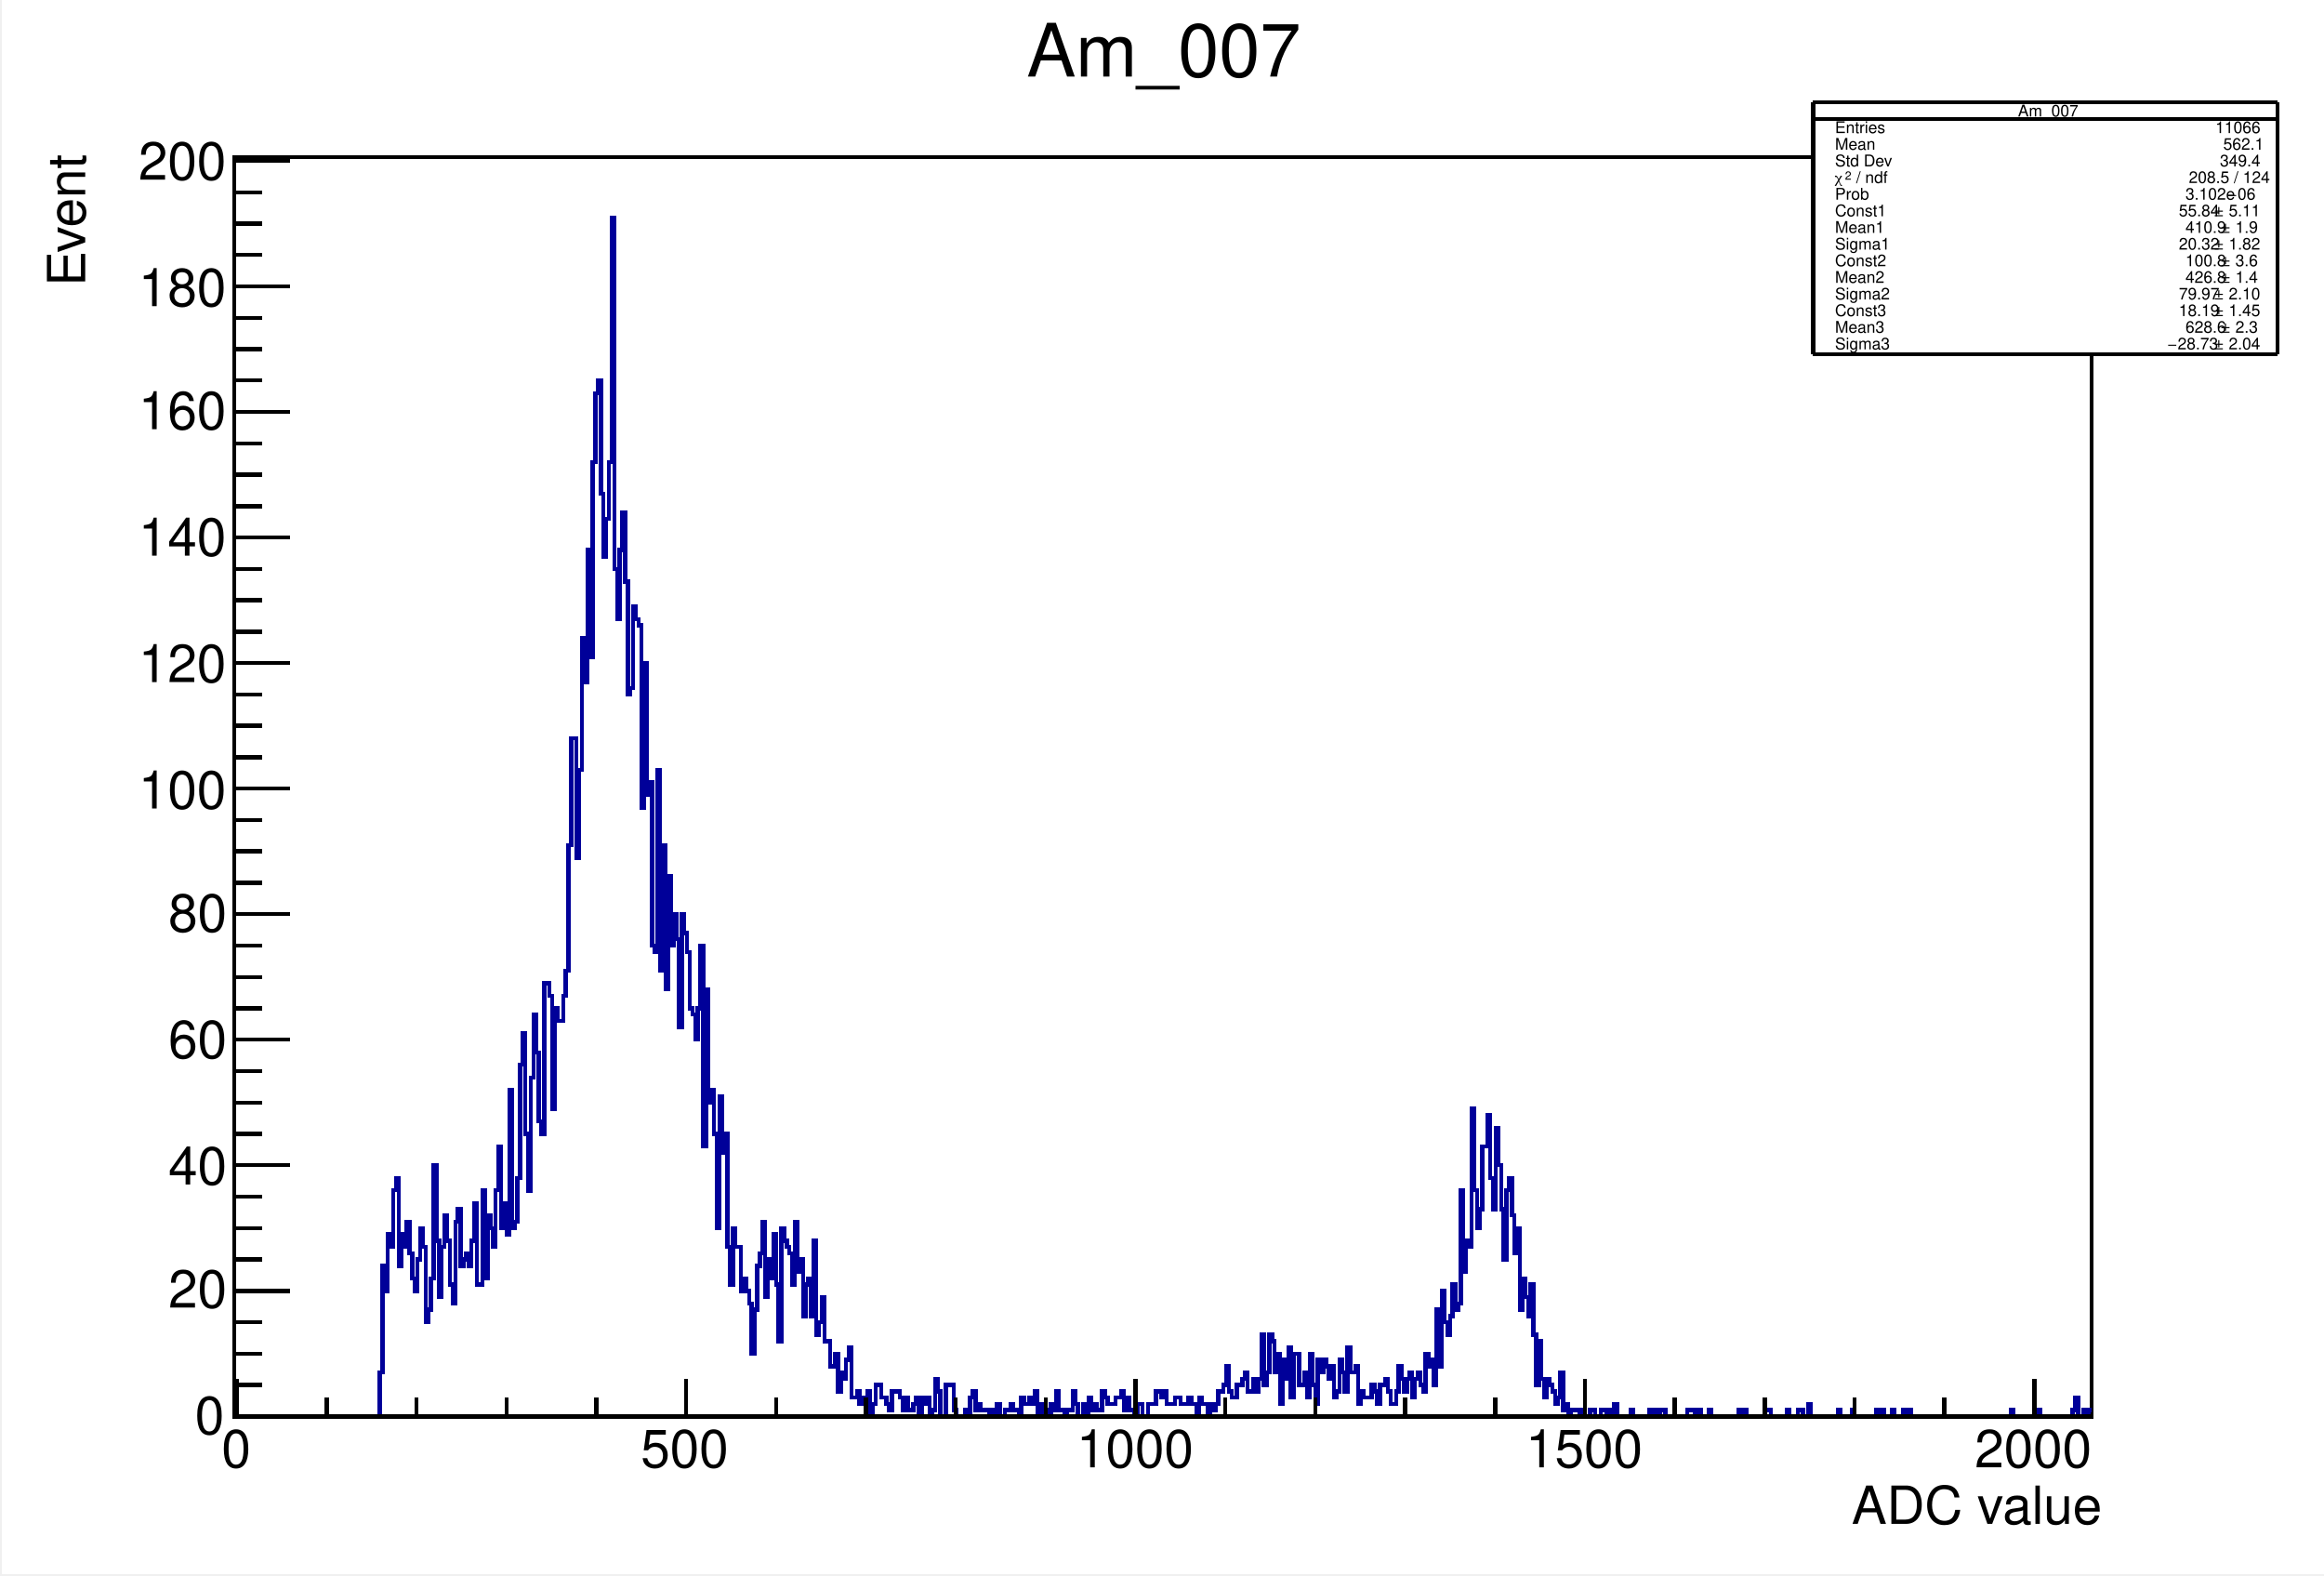
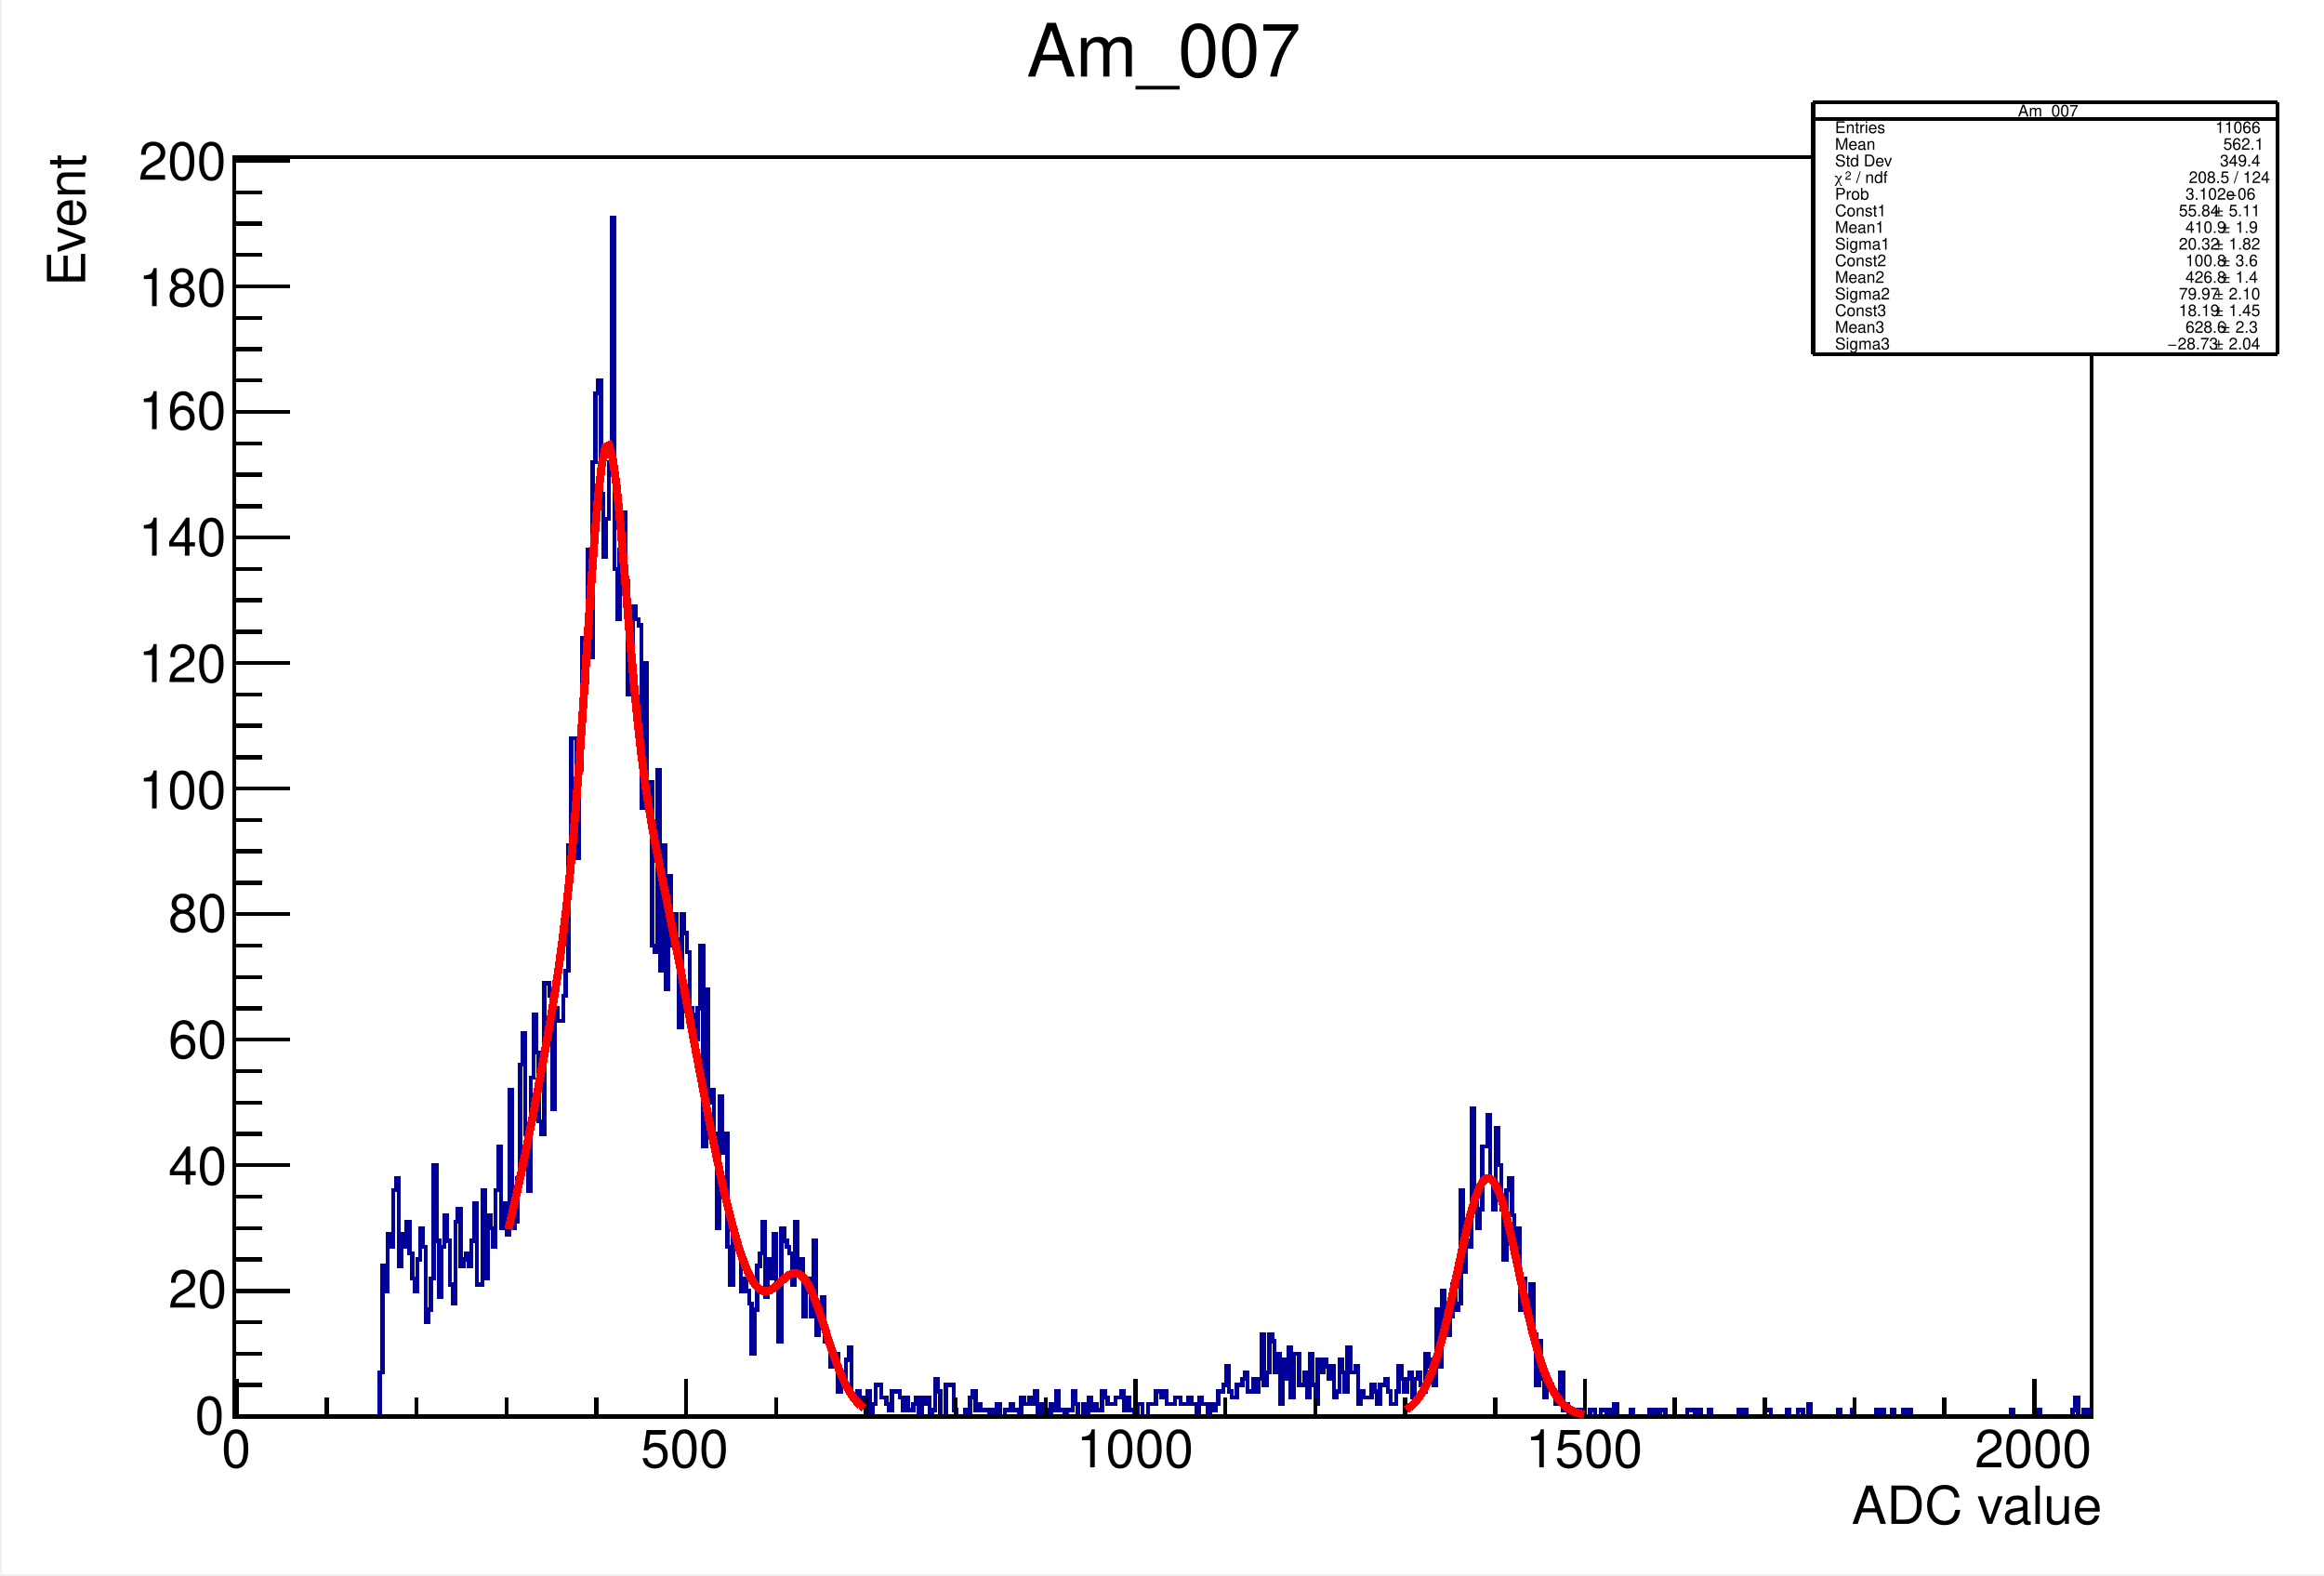
<svg xmlns="http://www.w3.org/2000/svg" width="567.429" height="384.68" viewBox="0 0 567.429 384.68" shape-rendering="crispEdges">
  <defs>
</defs>
  <rect x="0.5" y="0" width="566.929" height="384.18" fill="white" />
  <rect x="57.193" y="38.418" width="453.543" height="307.344" fill="white" />
  <rect x="57.193" y="38.418" width="453.543" height="307.344" fill="none" stroke="black" />
  <rect x="57.193" y="38.418" width="453.543" height="307.344" fill="white" />
  <rect x="57.193" y="38.418" width="453.543" height="307.344" fill="none" stroke="black" />
  <path d="M57.193,345.762h 35.546v -10.727h 0.658v -26.053h 0.658v 6.13h 0.658v -13.793h 0.658v 3.065h 0.658v -13.793h 0.658v -3.065h 0.658v 21.455h 0.658v -7.663h 0.658v 3.065h 0.658v -6.13h  0.658v 7.663h 0.658v 6.13h 0.658v 3.065h 0.658v -7.663h 0.658v -7.663h 0.658v 4.598h 0.658v 18.39h 0.658v -3.065h 0.658v -7.663h 0.658v -27.585h 0.658v 18.39h 0.658v 13.793h 0.658v  -12.26h 0.658v -7.663h 0.658v 6.13h 0.658v 10.727h 0.658v 4.598h 0.658v -19.923h 0.658v -3.065h 0.658v 13.793h 0.658v -1.532h 0.658v -1.532h 0.658v 3.065h 0.658v -6.13h 0.658v -9.195h  0.658v 19.923h 1.317v -22.988h 0.658v 21.455h 0.658v -15.325h 0.658v 3.065h 0.658v 4.598h 0.658v -13.793h 0.658v -10.727h 0.658v 19.923h 0.658v -6.13h 0.658v 7.663h 0.658v -35.248h 0.658v  33.715h 0.658v -1.532h 0.658v -10.727h 0.658v -27.585h 0.658v -7.663h 0.658v 24.52h 0.658v 13.793h 0.658v -27.585h 0.658v -15.325h 0.658v 9.195h 0.658v 16.858h 0.658v 3.065h 0.658v -36.78h  1.317v 3.065h 0.658v 27.585h 0.658v -24.52h 0.658v 3.065h 1.317v -6.13h 0.658v -6.13h 0.658v -30.65h 0.658v -26.053h 1.317v 29.118h 0.658v -21.455h 0.658v -32.183h 0.658v 10.727h 0.658v  -32.183h 0.658v 26.053h 0.658v -47.508h 0.658v -16.858h 0.658v -3.065h 0.658v 27.585h 0.658v 15.325h 0.658v -9.195h 0.658v -13.793h 0.658v -59.768h 0.658v 85.82h 0.658v 12.26h 0.658v -16.858h  0.658v -9.195h 0.658v 16.858h 0.658v 27.585h 0.658v -1.532h 0.658v -19.923h 0.658v 3.065h 0.658v 1.532h 0.658v 44.443h 0.658v -35.248h 0.658v 32.183h 0.658v -3.065h 0.658v 39.845h 0.658v 1.532h  0.658v -44.443h 0.658v 49.04h 0.658v -30.65h 0.658v 35.248h 0.658v -27.585h 0.658v 16.858h 0.658v -7.663h 0.658v 6.13h 0.658v 21.455h 0.658v -27.585h 0.658v 4.598h 0.658v 4.598h 0.658v  13.793h 0.658v 1.532h 0.658v 6.13h 0.658v -7.663h 0.658v -15.325h 0.658v 49.04h 0.658v -38.313h 0.658v 27.585h 0.658v -3.065h 0.658v 10.727h 0.658v 22.988h 0.658v -32.183h 0.658v 13.793h 0.658v  -4.598h 0.658v 27.585h 0.658v 9.195h 0.658v -13.793h 0.658v 4.598h 1.317v 10.727h 0.658v -3.065h 0.658v 3.065h 0.658v 3.065h 0.658v 12.26h 0.658v -10.727h 0.658v -10.727h 0.658v -3.065h 0.658v  -7.663h 0.658v 18.39h 0.658v -9.195h 0.658v 4.598h 0.658v -10.727h 0.658v 12.26h 0.658v 13.793h 0.658v -27.585h 0.658v 3.065h 0.658v 1.532h 0.658v 1.532h 0.658v 7.663h 0.658v -15.325h 0.658v  12.26h 0.658v -3.065h 0.658v 13.793h 0.658v -7.663h 0.658v -1.532h 0.658v 9.195h 0.658v -18.39h 0.658v 22.988h 0.658v -3.065h 0.658v -6.13h 0.658v 10.727h 1.317v 6.13h 1.317v -3.065h 0.658v  9.195h 0.658v -4.598h 0.658v 1.532h 0.658v -4.598h 0.658v -3.065h 0.658v 12.26h 1.317v -1.532h 0.658v 3.065h 0.658v -1.532h 0.658v 1.532h 0.658v -3.065h 0.658v 6.13h 0.658v -3.065h 0.658v  -4.598h 1.317v 3.065h 1.317v 1.532h 0.658v 1.532h 0.658v -4.598h 1.975v 1.532h 0.658v 3.065h 0.658v -3.065h 0.658v 3.065h 1.317v -1.532h 0.658v -1.532h 0.658v 4.598h 0.658v -4.598h 0.658v  1.532h 0.658v -1.532h 0.658v 4.598h 0.658v -1.532h 0.658v -7.663h 0.658v 3.065h 0.658v 6.13h 1.317v -7.663h 1.975v 6.13h 0.658v 1.532h 1.975v -1.532h 0.658v 1.532h 0.658v -4.598h 0.658v  -1.532h 0.658v 4.598h 0.658v -1.532h 0.658v 1.532h 1.975v 1.532h 0.658v -1.532h 0.658v 1.532h 0.658v -3.065h 0.658v 3.065h 1.317v -1.532h 1.317v -1.532h 0.658v 1.532h 1.317v 1.532h 0.658v -4.598h  0.658v 1.532h 1.317v -1.532h 0.658v 1.532h 0.658v -3.065h 0.658v 6.13h 0.658v -3.065h 0.658v 3.065h 0.658v -1.532h 0.658v 1.532h 0.658v -3.065h 0.658v 1.532h 0.658v -4.598h 0.658v 4.598h  1.317v 1.532h 0.658v -1.532h 1.317v -4.598h 0.658v 3.065h 0.658v 3.065h 1.317v -3.065h 0.658v 3.065h 0.658v -4.598h 0.658v 3.065h 0.658v -1.532h 0.658v 1.532h 1.317v -4.598h 0.658v 1.532h  0.658v 1.532h 1.975v -1.532h 1.317v -1.532h 0.658v 4.598h 0.658v -3.065h 0.658v 3.065h 1.317v 1.532h 0.658v -3.065h 1.317v 3.065h 1.317v -3.065h 1.975v -3.065h 1.317v 1.532h 0.658v -1.532h  0.658v 3.065h 1.975v -1.532h 1.317v 1.532h 1.975v -1.532h 0.658v 1.532h 1.317v 3.065h 0.658v -4.598h 0.658v 1.532h 1.317v 3.065h 0.658v -3.065h 0.658v 1.532h 0.658v -1.532h 0.658v -3.065h 1.317v  -1.532h 0.658v -4.598h 0.658v 6.13h 0.658v 1.532h 1.317v -3.065h 1.317v -1.532h 0.658v -1.532h 0.658v 4.598h 1.317v -3.065h 0.658v 3.065h 0.658v -3.065h 0.658v -10.727h 0.658v 12.26h 0.658v  -3.065h 0.658v -9.195h 0.658v 1.532h 0.658v 7.663h 0.658v -4.598h 0.658v 12.26h 0.658v -10.727h 0.658v 4.598h 0.658v -7.663h 0.658v 12.26h 0.658v -10.727h 1.317v 7.663h 1.317v -3.065h 0.658v  6.13h 0.658v -10.727h 0.658v 7.663h 0.658v 4.598h 0.658v -10.727h 0.658v 3.065h 0.658v -3.065h 0.658v 1.532h 0.658v 3.065h 0.658v -3.065h 0.658v 7.663h 0.658v -1.532h 0.658v -7.663h  0.658v 3.065h 0.658v 4.598h 0.658v -10.727h 0.658v 6.13h 1.317v -1.532h 0.658v 9.195h 0.658v -3.065h 0.658v 1.532h 1.975v -3.065h 0.658v 1.532h 0.658v 3.065h 0.658v -4.598h 1.317v -1.532h  0.658v 3.065h 0.658v 3.065h 1.317v -3.065h 0.658v -6.13h 0.658v 3.065h 0.658v 3.065h 0.658v -3.065h 0.658v -1.532h 0.658v 6.13h 0.658v -4.598h 0.658v -1.532h 0.658v 3.065h 0.658v 1.532h  0.658v -9.195h 0.658v 3.065h 0.658v -1.532h 0.658v 6.13h 0.658v -18.39h 0.658v 13.793h 0.658v -18.39h 0.658v 7.663h 0.658v 3.065h 0.658v -4.598h 0.658v -7.663h 0.658v 6.13h 0.658v  -1.532h 0.658v -27.585h 0.658v 19.923h 0.658v -7.663h 0.658v 1.532h 0.658v -33.715h 0.658v 19.923h 0.658v 9.195h 0.658v -4.598h 0.658v -15.325h 1.317v -7.663h 0.658v 15.325h 0.658v 7.663h 0.658v  -19.923h 0.658v 9.195h 0.658v 10.727h 0.658v 12.26h 0.658v -16.858h 0.658v -3.065h 0.658v 9.195h 0.658v 9.195h 0.658v -6.13h 0.658v 19.923h 0.658v -7.663h 0.658v 4.598h 0.658v 4.598h 0.658v  -7.663h 0.658v 12.26h 0.658v 12.26h 0.658v -10.727h 0.658v 9.195h 0.658v 4.598h 0.658v -4.598h 0.658v 1.532h 0.658v 1.532h 0.658v 3.065h 0.658v -1.532h 0.658v -6.13h 0.658v 9.195h 0.658v  -1.532h 0.658v 3.065h 0.658v -1.532h 1.975v 1.532h 0.658v -1.532h 0.658v 1.532h 1.317v -1.532h 1.317v 1.532h 1.317v -1.532h 1.317v 1.532h 0.658v -1.532h 0.658v 1.532h 0.658v -3.065h 0.658v 3.065h  3.291v -1.532h 0.658v 1.532h 3.95v -1.532h 0.658v 1.532h 0.658v -1.532h 0.658v 1.532h 0.658v -1.532h 1.317v 1.532h 5.266v -1.532h 1.975v 1.532h 0.658v -1.532h 0.658v 1.532h 1.975v -1.532h 0.658v  1.532h 6.583v -1.532h 0.658v 1.532h 0.658v -1.532h 0.658v 1.532h 4.608v -1.532h 1.317v 1.532h 3.95v -1.532h 0.658v 1.532h 1.975v -1.532h 1.317v 1.532h 1.317v -3.065h 0.658v 3.065h 6.583v -1.532h  0.658v 1.532h 2.633v -1.532h 0.658v 1.532h 5.266v -1.532h 0.658v 1.532h 0.658v -1.532h 0.658v 1.532h 1.975v -1.532h 0.658v 1.532h 1.975v -1.532h 0.658v 1.532h 0.658v -1.532h 0.658v 1.532h 24.356v  -1.532h 0.658v 1.532h 5.924v -1.532h 0.658v 1.532h 7.899v -1.532h 0.658v -3.065h 0.658v 4.598h 1.317v -1.532h 0.658v 1.532h 0.658v -1.532h 0.658" fill="none" stroke="#000099" />
  <rect x="442.705" y="24.972" width="113.386" height="61.469" fill="white" />
  <path d="M442.705,86.441h 113.386" fill="none" stroke="black" />
  <path d="M556.091,86.441v -61.469" fill="none" stroke="black" />
  <path d="M556.091,24.972h -113.386" fill="none" stroke="black" />
  <path d="M442.705,24.972v 61.469" fill="none" stroke="black" />
  <text xml:space="preserve" x="492.705" y="28.428" fill="black" font-size="3.959" font-family="Helvetica">Am_007</text>
  <path d="M442.705,29.07h 113.386" fill="none" stroke="black" />
  <text xml:space="preserve" x="448.033" y="32.489" fill="black" font-size="3.959" font-family="Helvetica">Entries </text>
  <text xml:space="preserve" x="539.814" y="32.489" fill="black" font-size="3.959" font-family="Helvetica"> 11066</text>
  <text xml:space="preserve" x="448.033" y="36.55" fill="black" font-size="3.959" font-family="Helvetica">Mean  </text>
  <text xml:space="preserve" x="540.626" y="36.55" fill="black" font-size="3.959" font-family="Helvetica">  562.1</text>
  <text xml:space="preserve" x="448.033" y="40.611" fill="black" font-size="3.959" font-family="Helvetica">Std Dev   </text>
  <text xml:space="preserve" x="539.814" y="40.611" fill="black" font-size="3.959" font-family="Helvetica">  349.4</text>
  <text xml:space="preserve" x="452.094" y="44.672" fill="black" font-size="3.959" font-family="Helvetica"> / ndf </text>
  <text xml:space="preserve" x="450.47" y="43.86" fill="black" font-size="2.806" font-family="Helvetica">2</text>
  <text xml:space="preserve" x="448.033" y="44.672" fill="black" font-size="3.959" font-family="Times">χ</text>
  <text xml:space="preserve" x="533.316" y="44.672" fill="black" font-size="3.959" font-family="Helvetica"> 208.5 / 124</text>
  <text xml:space="preserve" x="448.033" y="48.733" fill="black" font-size="3.959" font-family="Helvetica">Prob  </text>
  <text xml:space="preserve" x="546.311" y="48.733" fill="black" font-size="3.959" font-family="Helvetica">06</text>
  <text xml:space="preserve" x="543.875" y="48.733" fill="black" font-size="3.959" font-family="Times">−</text>
  <text xml:space="preserve" x="532.504" y="48.733" fill="black" font-size="3.959" font-family="Helvetica"> 3.102e</text>
  <text xml:space="preserve" x="448.033" y="52.794" fill="black" font-size="3.959" font-family="Helvetica">Const1   </text>
  <text xml:space="preserve" x="543.063" y="52.794" fill="black" font-size="3.959" font-family="Helvetica"> 5.11</text>
  <text xml:space="preserve" x="540.626" y="52.794" fill="black" font-size="3.959" font-family="Times">±</text>
  <text xml:space="preserve" x="530.879" y="52.794" fill="black" font-size="3.959" font-family="Helvetica"> 55.84 </text>
  <text xml:space="preserve" x="448.033" y="56.855" fill="black" font-size="3.959" font-family="Helvetica">Mean1    </text>
  <text xml:space="preserve" x="544.687" y="56.855" fill="black" font-size="3.959" font-family="Helvetica"> 1.9</text>
  <text xml:space="preserve" x="542.25" y="56.855" fill="black" font-size="3.959" font-family="Times">±</text>
  <text xml:space="preserve" x="532.504" y="56.855" fill="black" font-size="3.959" font-family="Helvetica"> 410.9 </text>
  <text xml:space="preserve" x="448.033" y="60.916" fill="black" font-size="3.959" font-family="Helvetica">Sigma1   </text>
  <text xml:space="preserve" x="543.063" y="60.916" fill="black" font-size="3.959" font-family="Helvetica"> 1.82</text>
  <text xml:space="preserve" x="540.626" y="60.916" fill="black" font-size="3.959" font-family="Times">±</text>
  <text xml:space="preserve" x="530.879" y="60.916" fill="black" font-size="3.959" font-family="Helvetica"> 20.32 </text>
  <text xml:space="preserve" x="448.033" y="64.978" fill="black" font-size="3.959" font-family="Helvetica">Const2   </text>
  <text xml:space="preserve" x="544.687" y="64.978" fill="black" font-size="3.959" font-family="Helvetica"> 3.6</text>
  <text xml:space="preserve" x="542.25" y="64.978" fill="black" font-size="3.959" font-family="Times">±</text>
  <text xml:space="preserve" x="532.504" y="64.978" fill="black" font-size="3.959" font-family="Helvetica"> 100.8 </text>
  <text xml:space="preserve" x="448.033" y="69.039" fill="black" font-size="3.959" font-family="Helvetica">Mean2    </text>
  <text xml:space="preserve" x="544.687" y="69.039" fill="black" font-size="3.959" font-family="Helvetica"> 1.4</text>
  <text xml:space="preserve" x="542.25" y="69.039" fill="black" font-size="3.959" font-family="Times">±</text>
  <text xml:space="preserve" x="532.504" y="69.039" fill="black" font-size="3.959" font-family="Helvetica"> 426.8 </text>
  <text xml:space="preserve" x="448.033" y="73.1" fill="black" font-size="3.959" font-family="Helvetica">Sigma2   </text>
  <text xml:space="preserve" x="543.063" y="73.1" fill="black" font-size="3.959" font-family="Helvetica"> 2.10</text>
  <text xml:space="preserve" x="540.626" y="73.1" fill="black" font-size="3.959" font-family="Times">±</text>
  <text xml:space="preserve" x="530.879" y="73.1" fill="black" font-size="3.959" font-family="Helvetica"> 79.97 </text>
  <text xml:space="preserve" x="448.033" y="77.161" fill="black" font-size="3.959" font-family="Helvetica">Const3   </text>
  <text xml:space="preserve" x="543.063" y="77.161" fill="black" font-size="3.959" font-family="Helvetica"> 1.45</text>
  <text xml:space="preserve" x="540.626" y="77.161" fill="black" font-size="3.959" font-family="Times">±</text>
  <text xml:space="preserve" x="530.879" y="77.161" fill="black" font-size="3.959" font-family="Helvetica"> 18.19 </text>
  <text xml:space="preserve" x="448.033" y="81.222" fill="black" font-size="3.959" font-family="Helvetica">Mean3    </text>
  <text xml:space="preserve" x="544.687" y="81.222" fill="black" font-size="3.959" font-family="Helvetica"> 2.3</text>
  <text xml:space="preserve" x="542.25" y="81.222" fill="black" font-size="3.959" font-family="Times">±</text>
  <text xml:space="preserve" x="532.504" y="81.222" fill="black" font-size="3.959" font-family="Helvetica"> 628.6 </text>
  <text xml:space="preserve" x="448.033" y="85.283" fill="black" font-size="3.959" font-family="Helvetica">Sigma3   </text>
  <text xml:space="preserve" x="543.063" y="85.283" fill="black" font-size="3.959" font-family="Helvetica"> 2.04</text>
  <text xml:space="preserve" x="540.626" y="85.283" fill="black" font-size="3.959" font-family="Times">±</text>
  <text xml:space="preserve" x="531.691" y="85.283" fill="black" font-size="3.959" font-family="Helvetica">28.73 </text>
  <text xml:space="preserve" x="529.255" y="85.283" fill="black" font-size="3.959" font-family="Times">−</text>
  <text xml:space="preserve" x="528.443" y="85.283" fill="black" font-size="3.959" font-family="Helvetica"> </text>
  <path d="M57.193,345.762h 453.543" fill="none" stroke="black" />
  <path d="M57.851,336.541v 9.22" fill="none" stroke="black" />
  <path d="M79.793,341.152v 4.61" fill="none" stroke="black" />
  <path d="M101.735,341.152v 4.61" fill="none" stroke="black" />
  <path d="M123.677,341.152v 4.61" fill="none" stroke="black" />
  <path d="M145.62,341.152v 4.61" fill="none" stroke="black" />
  <path d="M167.562,336.541v 9.22" fill="none" stroke="black" />
  <path d="M189.504,341.152v 4.61" fill="none" stroke="black" />
  <path d="M211.446,341.152v 4.61" fill="none" stroke="black" />
  <path d="M233.388,341.152v 4.61" fill="none" stroke="black" />
  <path d="M255.33,341.152v 4.61" fill="none" stroke="black" />
  <path d="M277.272,336.541v 9.22" fill="none" stroke="black" />
  <path d="M299.214,341.152v 4.61" fill="none" stroke="black" />
  <path d="M321.156,341.152v 4.61" fill="none" stroke="black" />
  <path d="M343.099,341.152v 4.61" fill="none" stroke="black" />
  <path d="M365.041,341.152v 4.61" fill="none" stroke="black" />
  <path d="M386.983,336.541v 9.22" fill="none" stroke="black" />
  <path d="M408.925,341.152v 4.61" fill="none" stroke="black" />
  <path d="M430.867,341.152v 4.61" fill="none" stroke="black" />
  <path d="M452.809,341.152v 4.61" fill="none" stroke="black" />
  <path d="M474.751,341.152v 4.61" fill="none" stroke="black" />
  <path d="M496.693,336.541v 9.22" fill="none" stroke="black" />
  <path d="M57.851,336.541v 9.22" fill="none" stroke="black" />
  <path d="M496.693,336.541v 9.22" fill="none" stroke="black" />
  <text xml:space="preserve" x="54.106" y="358.189" fill="black" font-size="12.836" font-family="Helvetica">0</text>
  <text xml:space="preserve" x="156.446" y="358.189" fill="black" font-size="12.836" font-family="Helvetica">500</text>
  <text xml:space="preserve" x="262.847" y="358.189" fill="black" font-size="12.836" font-family="Helvetica">1000</text>
  <text xml:space="preserve" x="372.496" y="358.189" fill="black" font-size="12.836" font-family="Helvetica">1500</text>
  <text xml:space="preserve" x="482.146" y="358.189" fill="black" font-size="12.836" font-family="Helvetica">2000</text>
  <text xml:space="preserve" x="452.094" y="371.996" fill="black" font-size="12.836" font-family="Helvetica">ADC value</text>
  <path d="M57.193,345.762v -307.344" fill="none" stroke="black" />
  <path d="M70.799,345.762h -13.606" fill="none" stroke="black" />
  <path d="M63.996,338.099h -6.803" fill="none" stroke="black" />
  <path d="M63.996,330.437h -6.803" fill="none" stroke="black" />
  <path d="M63.996,322.774h -6.803" fill="none" stroke="black" />
  <path d="M70.799,315.112h -13.606" fill="none" stroke="black" />
  <path d="M63.996,307.449h -6.803" fill="none" stroke="black" />
  <path d="M63.996,299.787h -6.803" fill="none" stroke="black" />
  <path d="M63.996,292.124h -6.803" fill="none" stroke="black" />
  <path d="M70.799,284.462h -13.606" fill="none" stroke="black" />
  <path d="M63.996,276.799h -6.803" fill="none" stroke="black" />
  <path d="M63.996,269.137h -6.803" fill="none" stroke="black" />
  <path d="M63.996,261.474h -6.803" fill="none" stroke="black" />
  <path d="M70.799,253.812h -13.606" fill="none" stroke="black" />
  <path d="M63.996,246.149h -6.803" fill="none" stroke="black" />
  <path d="M63.996,238.486h -6.803" fill="none" stroke="black" />
  <path d="M63.996,230.824h -6.803" fill="none" stroke="black" />
  <path d="M70.799,223.161h -13.606" fill="none" stroke="black" />
  <path d="M63.996,215.499h -6.803" fill="none" stroke="black" />
  <path d="M63.996,207.836h -6.803" fill="none" stroke="black" />
  <path d="M63.996,200.174h -6.803" fill="none" stroke="black" />
  <path d="M70.799,192.511h -13.606" fill="none" stroke="black" />
  <path d="M63.996,184.849h -6.803" fill="none" stroke="black" />
  <path d="M63.996,177.186h -6.803" fill="none" stroke="black" />
  <path d="M63.996,169.524h -6.803" fill="none" stroke="black" />
  <path d="M70.799,161.861h -13.606" fill="none" stroke="black" />
  <path d="M63.996,154.199h -6.803" fill="none" stroke="black" />
  <path d="M63.996,146.536h -6.803" fill="none" stroke="black" />
  <path d="M63.996,138.874h -6.803" fill="none" stroke="black" />
  <path d="M70.799,131.211h -13.606" fill="none" stroke="black" />
  <path d="M63.996,123.549h -6.803" fill="none" stroke="black" />
  <path d="M63.996,115.886h -6.803" fill="none" stroke="black" />
  <path d="M63.996,108.224h -6.803" fill="none" stroke="black" />
  <path d="M70.799,100.561h -13.606" fill="none" stroke="black" />
  <path d="M63.996,92.898h -6.803" fill="none" stroke="black" />
  <path d="M63.996,85.236h -6.803" fill="none" stroke="black" />
  <path d="M63.996,77.573h -6.803" fill="none" stroke="black" />
  <path d="M70.799,69.911h -13.606" fill="none" stroke="black" />
  <path d="M63.996,62.248h -6.803" fill="none" stroke="black" />
  <path d="M63.996,54.586h -6.803" fill="none" stroke="black" />
  <path d="M63.996,46.923h -6.803" fill="none" stroke="black" />
  <path d="M70.799,39.261h -13.606" fill="none" stroke="black" />
  <path d="M70.799,39.261h -13.606" fill="none" stroke="black" />
  <text xml:space="preserve" x="47.609" y="350.067" fill="black" font-size="12.836" font-family="Helvetica">0</text>
  <text xml:space="preserve" x="41.111" y="319.202" fill="black" font-size="12.836" font-family="Helvetica">20</text>
  <text xml:space="preserve" x="41.111" y="289.15" fill="black" font-size="12.836" font-family="Helvetica">40</text>
  <text xml:space="preserve" x="41.111" y="258.286" fill="black" font-size="12.836" font-family="Helvetica">60</text>
  <text xml:space="preserve" x="41.111" y="227.421" fill="black" font-size="12.836" font-family="Helvetica">80</text>
  <text xml:space="preserve" x="33.801" y="197.369" fill="black" font-size="12.836" font-family="Helvetica">100</text>
  <text xml:space="preserve" x="33.801" y="166.505" fill="black" font-size="12.836" font-family="Helvetica">120</text>
  <text xml:space="preserve" x="33.801" y="135.641" fill="black" font-size="12.836" font-family="Helvetica">140</text>
  <text xml:space="preserve" x="33.801" y="104.776" fill="black" font-size="12.836" font-family="Helvetica">160</text>
  <text xml:space="preserve" x="33.801" y="74.724" fill="black" font-size="12.836" font-family="Helvetica">180</text>
  <text xml:space="preserve" x="33.801" y="43.86" fill="black" font-size="12.836" font-family="Helvetica">200</text>
  <g transform="rotate(-90,20.8055,69.8509)">
    <text xml:space="preserve" x="20.805" y="69.851" fill="black" font-size="12.836" font-family="Helvetica">Event</text>
  </g>
  <rect x="442.705" y="24.972" width="113.386" height="61.469" fill="white" />
  <path d="M442.705,86.441h 113.386" fill="none" stroke="black" />
  <path d="M556.091,86.441v -61.469" fill="none" stroke="black" />
  <path d="M556.091,24.972h -113.386" fill="none" stroke="black" />
  <path d="M442.705,24.972v 61.469" fill="none" stroke="black" />
  <text xml:space="preserve" x="492.705" y="28.428" fill="black" font-size="3.959" font-family="Helvetica">Am_007</text>
  <path d="M442.705,29.07h 113.386" fill="none" stroke="black" />
  <text xml:space="preserve" x="448.033" y="32.489" fill="black" font-size="3.959" font-family="Helvetica">Entries </text>
  <text xml:space="preserve" x="539.814" y="32.489" fill="black" font-size="3.959" font-family="Helvetica"> 11066</text>
  <text xml:space="preserve" x="448.033" y="36.55" fill="black" font-size="3.959" font-family="Helvetica">Mean  </text>
  <text xml:space="preserve" x="540.626" y="36.55" fill="black" font-size="3.959" font-family="Helvetica">  562.1</text>
  <text xml:space="preserve" x="448.033" y="40.611" fill="black" font-size="3.959" font-family="Helvetica">Std Dev   </text>
  <text xml:space="preserve" x="539.814" y="40.611" fill="black" font-size="3.959" font-family="Helvetica">  349.4</text>
  <text xml:space="preserve" x="452.094" y="44.672" fill="black" font-size="3.959" font-family="Helvetica"> / ndf </text>
  <text xml:space="preserve" x="450.47" y="43.86" fill="black" font-size="2.806" font-family="Helvetica">2</text>
  <text xml:space="preserve" x="448.033" y="44.672" fill="black" font-size="3.959" font-family="Times">χ</text>
  <text xml:space="preserve" x="533.316" y="44.672" fill="black" font-size="3.959" font-family="Helvetica"> 208.5 / 124</text>
  <text xml:space="preserve" x="448.033" y="48.733" fill="black" font-size="3.959" font-family="Helvetica">Prob  </text>
  <text xml:space="preserve" x="546.311" y="48.733" fill="black" font-size="3.959" font-family="Helvetica">06</text>
  <text xml:space="preserve" x="543.875" y="48.733" fill="black" font-size="3.959" font-family="Times">−</text>
  <text xml:space="preserve" x="532.504" y="48.733" fill="black" font-size="3.959" font-family="Helvetica"> 3.102e</text>
  <text xml:space="preserve" x="448.033" y="52.794" fill="black" font-size="3.959" font-family="Helvetica">Const1   </text>
  <text xml:space="preserve" x="543.063" y="52.794" fill="black" font-size="3.959" font-family="Helvetica"> 5.11</text>
  <text xml:space="preserve" x="540.626" y="52.794" fill="black" font-size="3.959" font-family="Times">±</text>
  <text xml:space="preserve" x="530.879" y="52.794" fill="black" font-size="3.959" font-family="Helvetica"> 55.84 </text>
  <text xml:space="preserve" x="448.033" y="56.855" fill="black" font-size="3.959" font-family="Helvetica">Mean1    </text>
  <text xml:space="preserve" x="544.687" y="56.855" fill="black" font-size="3.959" font-family="Helvetica"> 1.9</text>
  <text xml:space="preserve" x="542.25" y="56.855" fill="black" font-size="3.959" font-family="Times">±</text>
  <text xml:space="preserve" x="532.504" y="56.855" fill="black" font-size="3.959" font-family="Helvetica"> 410.9 </text>
  <text xml:space="preserve" x="448.033" y="60.916" fill="black" font-size="3.959" font-family="Helvetica">Sigma1   </text>
  <text xml:space="preserve" x="543.063" y="60.916" fill="black" font-size="3.959" font-family="Helvetica"> 1.82</text>
  <text xml:space="preserve" x="540.626" y="60.916" fill="black" font-size="3.959" font-family="Times">±</text>
  <text xml:space="preserve" x="530.879" y="60.916" fill="black" font-size="3.959" font-family="Helvetica"> 20.32 </text>
  <text xml:space="preserve" x="448.033" y="64.978" fill="black" font-size="3.959" font-family="Helvetica">Const2   </text>
  <text xml:space="preserve" x="544.687" y="64.978" fill="black" font-size="3.959" font-family="Helvetica"> 3.6</text>
  <text xml:space="preserve" x="542.25" y="64.978" fill="black" font-size="3.959" font-family="Times">±</text>
  <text xml:space="preserve" x="532.504" y="64.978" fill="black" font-size="3.959" font-family="Helvetica"> 100.8 </text>
  <text xml:space="preserve" x="448.033" y="69.039" fill="black" font-size="3.959" font-family="Helvetica">Mean2    </text>
  <text xml:space="preserve" x="544.687" y="69.039" fill="black" font-size="3.959" font-family="Helvetica"> 1.4</text>
  <text xml:space="preserve" x="542.25" y="69.039" fill="black" font-size="3.959" font-family="Times">±</text>
  <text xml:space="preserve" x="532.504" y="69.039" fill="black" font-size="3.959" font-family="Helvetica"> 426.8 </text>
  <text xml:space="preserve" x="448.033" y="73.1" fill="black" font-size="3.959" font-family="Helvetica">Sigma2   </text>
  <text xml:space="preserve" x="543.063" y="73.1" fill="black" font-size="3.959" font-family="Helvetica"> 2.10</text>
  <text xml:space="preserve" x="540.626" y="73.1" fill="black" font-size="3.959" font-family="Times">±</text>
  <text xml:space="preserve" x="530.879" y="73.1" fill="black" font-size="3.959" font-family="Helvetica"> 79.97 </text>
  <text xml:space="preserve" x="448.033" y="77.161" fill="black" font-size="3.959" font-family="Helvetica">Const3   </text>
  <text xml:space="preserve" x="543.063" y="77.161" fill="black" font-size="3.959" font-family="Helvetica"> 1.45</text>
  <text xml:space="preserve" x="540.626" y="77.161" fill="black" font-size="3.959" font-family="Times">±</text>
  <text xml:space="preserve" x="530.879" y="77.161" fill="black" font-size="3.959" font-family="Helvetica"> 18.19 </text>
  <text xml:space="preserve" x="448.033" y="81.222" fill="black" font-size="3.959" font-family="Helvetica">Mean3    </text>
  <text xml:space="preserve" x="544.687" y="81.222" fill="black" font-size="3.959" font-family="Helvetica"> 2.3</text>
  <text xml:space="preserve" x="542.25" y="81.222" fill="black" font-size="3.959" font-family="Times">±</text>
  <text xml:space="preserve" x="532.504" y="81.222" fill="black" font-size="3.959" font-family="Helvetica"> 628.6 </text>
  <text xml:space="preserve" x="448.033" y="85.283" fill="black" font-size="3.959" font-family="Helvetica">Sigma3   </text>
  <text xml:space="preserve" x="543.063" y="85.283" fill="black" font-size="3.959" font-family="Helvetica"> 2.04</text>
  <text xml:space="preserve" x="540.626" y="85.283" fill="black" font-size="3.959" font-family="Times">±</text>
  <text xml:space="preserve" x="531.691" y="85.283" fill="black" font-size="3.959" font-family="Helvetica">28.73 </text>
  <text xml:space="preserve" x="529.255" y="85.283" fill="black" font-size="3.959" font-family="Times">−</text>
  <text xml:space="preserve" x="528.443" y="85.283" fill="black" font-size="3.959" font-family="Helvetica"> </text>
+   <path d="M124.116,300.071l 0.878, -3.648l 0.878, -3.807l 0.878, -3.958l 0.878, -4.1l 0.878, -4.232l 0.878, -4.354l 0.878, -4.466l 0.878, -4.571l 0.878, -4.674l 0.878, -4.788l 0.878, -4.929l  0.878, -5.123l 0.878, -5.405l 0.878, -5.816l 0.878, -6.398l 0.878, -7.183l 0.878, -8.181l 0.878, -9.361l 0.878, -10.639l 0.878, -11.871l 0.878, -12.857l 0.878, -13.369l 0.878, -13.19l 0.878,  -12.161l 0.878, -10.228l 0.878, -7.474l 0.878, -4.117l 0.878, -0.48l 0.878, 3.062l 0.878, 6.153l 0.878, 8.525l 0.878, 10.032l 0.878, 10.671l 0.878, 10.557l 0.878, 9.887l 0.878, 8.89l 0.878,  7.778l 0.878, 6.719l 0.878, 5.824l 0.878, 5.141l 0.878, 4.676l 0.878, 4.401l 0.878, 4.274l 0.878, 4.253l 0.878, 4.296l 0.878, 4.372l 0.878, 4.458l 0.878, 4.54l 0.878, 4.607" fill="none" stroke="#ff0000" stroke-width="2" />
+   <path d="M167.123,241.808l 0.878, 4.655l 0.878, 4.68l 0.878, 4.682l 0.878, 4.662l 0.878, 4.619l 0.878, 4.554l 0.878, 4.467l 0.878, 4.36l 0.878, 4.232l 0.878, 4.083l 0.878, 3.912l 0.878,  3.719l 0.878, 3.5l 0.878, 3.255l 0.878, 2.981l 0.878, 2.678l 0.878, 2.345l 0.878, 1.984l 0.878, 1.6l 0.878, 1.199l 0.878, 0.793l 0.878, 0.395l 0.878, 0.023l 0.878, -0.304l  0.878, -0.566l 0.878, -0.746l 0.878, -0.828l 0.878, -0.802l 0.878, -0.667l 0.878, -0.427l 0.878, -0.097l 0.878, 0.302l 0.878, 0.743l 0.878, 1.195l 0.878, 1.628l 0.878, 2.012l  0.878, 2.325l 0.878, 2.55l 0.878, 2.678l 0.878, 2.71l 0.878, 2.652l 0.878, 2.517l 0.878, 2.323l 0.878, 2.087l 0.878, 1.828l 0.878, 1.564l 0.878, 1.307l 0.878, 1.069l 0.878, 0.856" fill="none" stroke="#ff0000" stroke-width="2" />
+   <path d="M210.129,343.094l 0.878, 0.672" fill="none" stroke="#ff0000" stroke-width="2" />
+   <path d="M343.318,344.097l 0.439, -0.277l 0.439, -0.316l 0.439, -0.358l 0.439, -0.405l 0.439, -0.455l 0.439, -0.51l 0.439, -0.569l 0.439, -0.633l 0.439, -0.701l 0.439, -0.773l 0.439,  -0.849l 0.439, -0.928l 0.439, -1.01l 0.439, -1.095l 0.439, -1.182l 0.439, -1.27l 0.439, -1.359l 0.439, -1.447l 0.439, -1.533l 0.439, -1.617l 0.439, -1.698l 0.439, -1.773l 0.439, -1.842l  0.439, -1.904l 0.439, -1.957l 0.439, -2.001l 0.439, -2.033l 0.439, -2.054l 0.439, -2.061l 0.439, -2.054l 0.439, -2.032l 0.439, -1.995l 0.439, -1.942l 0.439, -1.874l 0.439, -1.789l 0.439,  -1.688l 0.439, -1.573l 0.439, -1.443l 0.439, -1.299l 0.439, -1.142l 0.439, -0.975l 0.439, -0.798l 0.439, -0.613l 0.439, -0.421l 0.439, -0.226l 0.439, -0.028l 0.439, 0.171l 0.439,  0.367l 0.439, 0.56" fill="none" stroke="#ff0000" stroke-width="2" />
+   <path d="M364.821,288.693l 0.439, 0.747l 0.439, 0.926l 0.439, 1.097l 0.439, 1.256l 0.439, 1.404l 0.439, 1.538l 0.439, 1.658l 0.439, 1.762l 0.439, 1.852l 0.439, 1.925l 0.439, 1.982l 0.439,  2.023l 0.439, 2.049l 0.439, 2.06l 0.439, 2.057l 0.439, 2.04l 0.439, 2.011l 0.439, 1.971l 0.439, 1.92l 0.439, 1.86l 0.439, 1.793l 0.439, 1.719l 0.439, 1.64l 0.439, 1.557l 0.439,  1.471l 0.439, 1.383l 0.439, 1.295l 0.439, 1.207l 0.439, 1.119l 0.439, 1.034l 0.439, 0.951l 0.439, 0.87l 0.439, 0.794l 0.439, 0.721l 0.439, 0.652l 0.439, 0.587l 0.439, 0.526l  0.439, 0.47l 0.439, 0.418l 0.439, 0.371l 0.439, 0.327l 0.439, 0.288l 0.439, 0.252l 0.439, 0.22l 0.439, 0.191l 0.439, 0.165l 0.439, 0.142l 0.439, 0.122l 0.439, 0.105" fill="none" stroke="#ff0000" stroke-width="2" />
+   <path d="M386.324,345.221l 0.439, 0.089" fill="none" stroke="#ff0000" stroke-width="2" />
  <text xml:space="preserve" x="250.664" y="18.681" fill="black" font-size="17.981" font-family="Helvetica">Am_007</text>
</svg>
